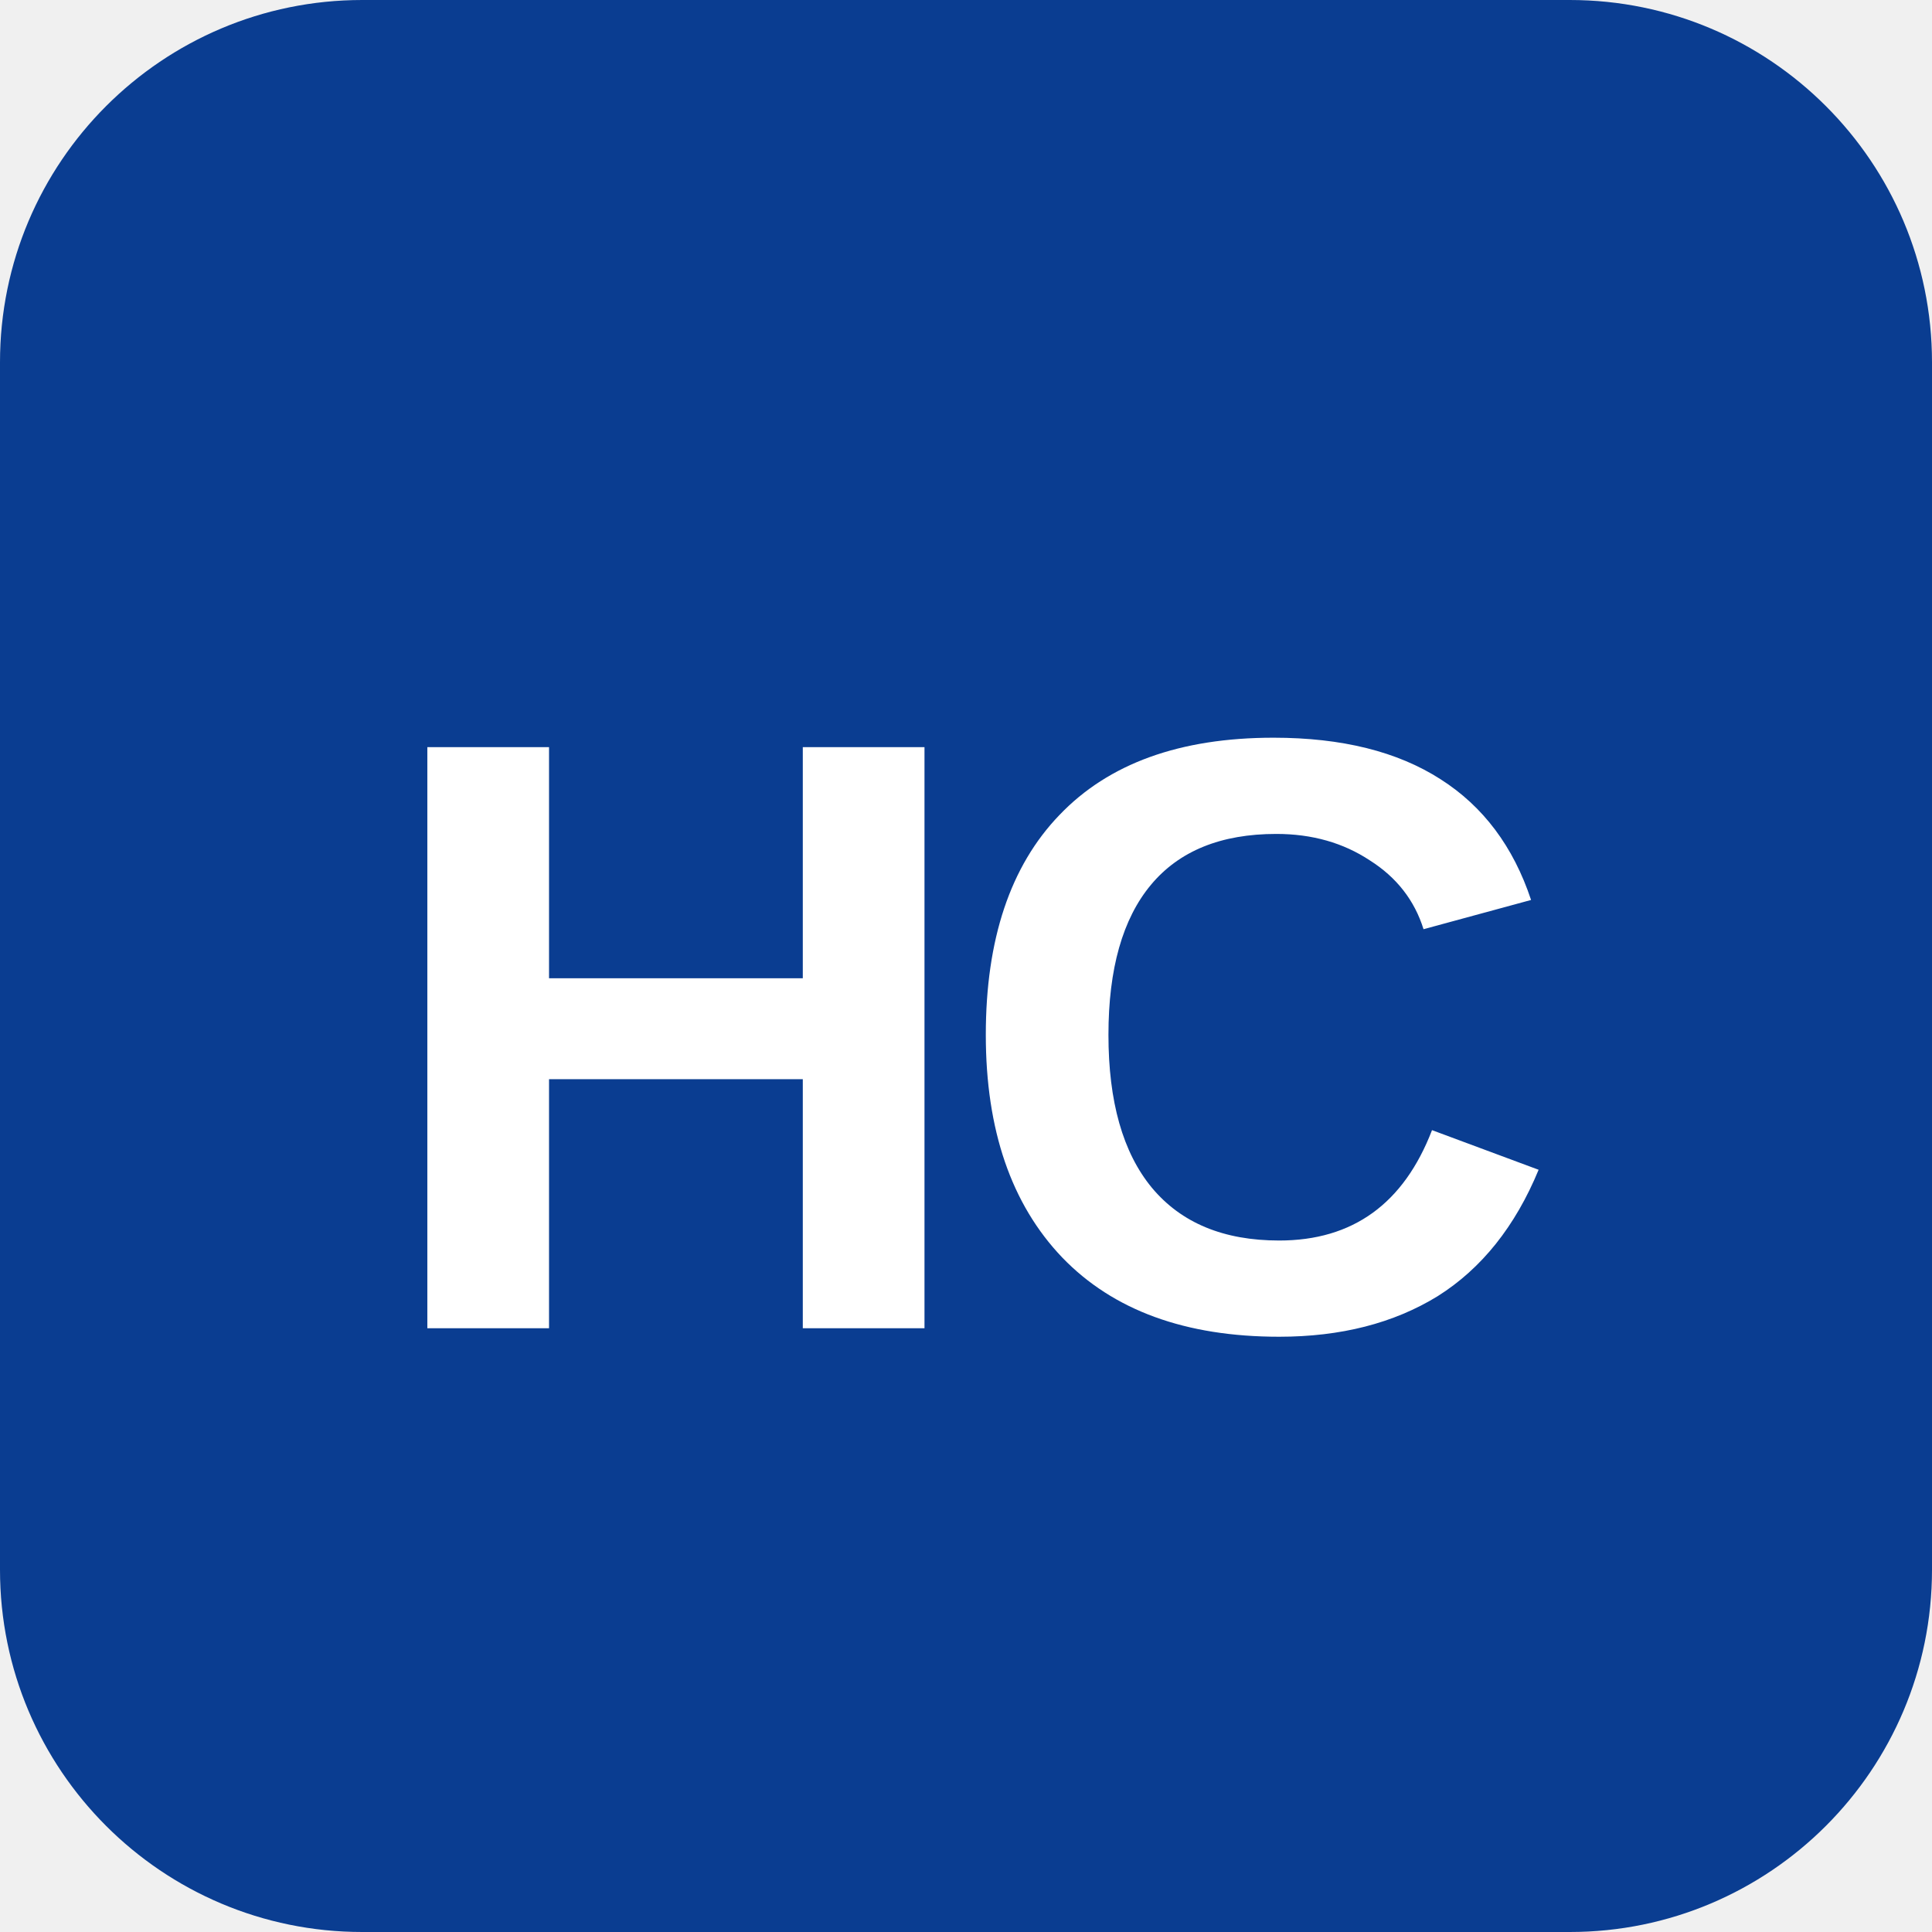
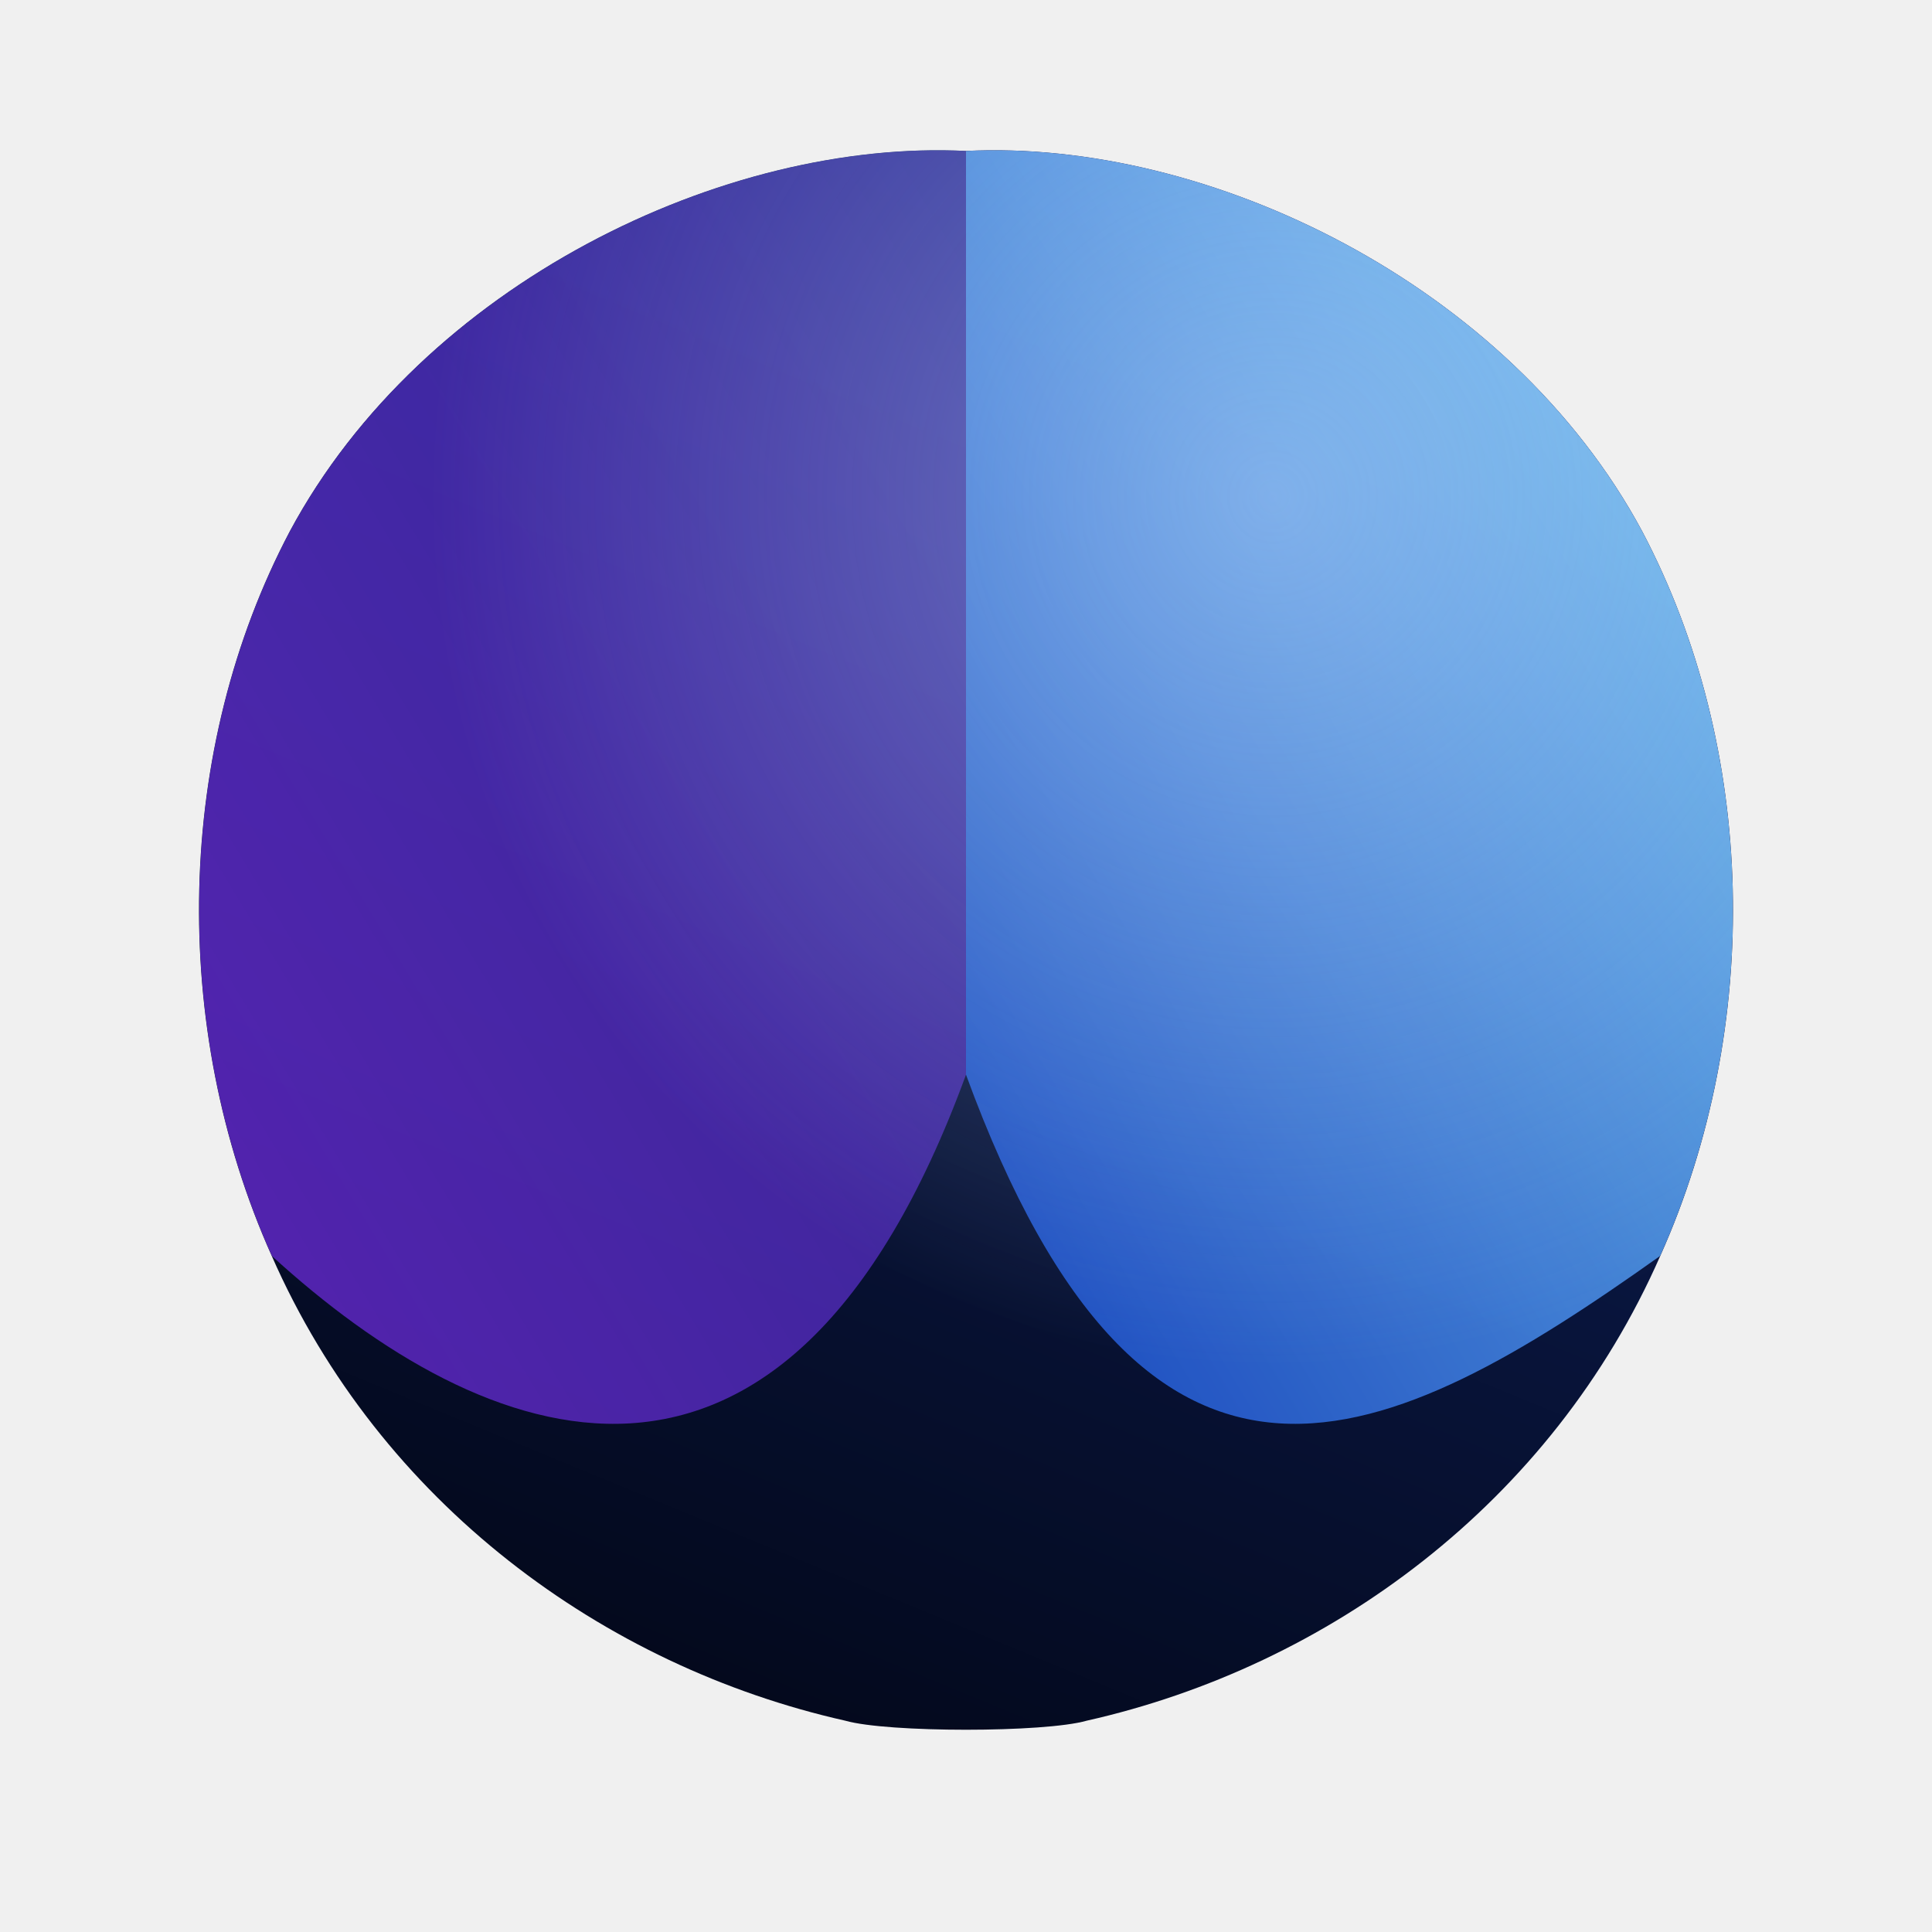
<svg xmlns="http://www.w3.org/2000/svg" viewBox="0 0 32 32">
-   <rect width="32" height="32" rx="6" fill="#0a3d91" />
-   <text x="16" y="22" font-family="Arial, Helvetica, sans-serif" font-size="14" font-weight="900" fill="white" text-anchor="middle" letter-spacing="-0.5">HC</text>
+   <defs>
+     <linearGradient id="b" x1="30%" y1="100%" x2="70%" y2="0%">
+       <stop offset="0%" stop-color="#03081a" />
+       <stop offset="100%" stop-color="#0f2466" />
+     </linearGradient>
+     <linearGradient id="a" x1="0%" y1="100%" x2="100%" y2="0%">
+       <stop offset="0%" stop-color="#1748c8" />
+       <stop offset="100%" stop-color="#7dd3fc" />
+     </linearGradient>
+     <linearGradient id="p" x1="100%" y1="0%" x2="0%" y2="100%">
+       <stop offset="0%" stop-color="#3730a3" />
+       <stop offset="100%" stop-color="#6d28d9" />
+     </linearGradient>
+     <radialGradient id="gl" cx="70%" cy="22%" r="55%">
+       <stop offset="0%" stop-color="#bfdbfe" stop-opacity="0.45" />
+       <stop offset="100%" stop-color="#bfdbfe" stop-opacity="0" />
+     </radialGradient>
+     <linearGradient id="r" x1="0%" y1="0%" x2="0%" y2="100%">
+       <stop offset="0%" stop-color="#a5d8ff" stop-opacity="0.9" />
+       <stop offset="100%" stop-color="#3b82f6" stop-opacity="0" />
+     </linearGradient>
+     <clipPath id="c">
+       <path d="M16 2.5C20 2.3,25 4.7,27.2 8.8C29.1,12.4,29.2,17,27.5,20.8C25.7,24.9,22,27.6,18,28.5C17.3,28.7,14.7,28.7,14,28.5C10,27.6,6.3,24.9,4.5,20.8C2.8,17,2.9,12.4,4.8,8.8C7,4.7,12,2.3,16,2.5Z" />
+     </clipPath>
+   </defs>
+   <path d="M16 2.5C20 2.3,25 4.7,27.2 8.8C29.1,12.4,29.2,17,27.5,20.8C25.7,24.9,22,27.6,18,28.5C17.3,28.7,14.7,28.7,14,28.5C10,27.6,6.3,24.9,4.5,20.8C2.8,17,2.9,12.4,4.8,8.8C7,4.7,12,2.3,16,2.5Z" fill="url(#b)" />
+   <path d="M16 2.5C20 2.3,25 4.7,27.2 8.8C29.1,12.4,29.2,17,27.5,20.8C23,24,19,26,16 17.8Z" fill="url(#a)" clip-path="url(#c)" opacity="0.92" />
+   <path d="M16 2.5C12 2.3,7 4.7,4.8 8.8C2.9,12.4,2.8,17,4.5,20.8C8,24,13,26,16 17.8Z" fill="url(#p)" clip-path="url(#c)" opacity="0.78" />
+   <path d="M16 2.5C20 2.3,25 4.7,27.2 8.8C29.1,12.4,29.2,17,27.5,20.8C25.7,24.9,22,27.6,18,28.5C17.3,28.7,14.7,28.7,14,28.5C10,27.6,6.3,24.9,4.5,20.8C2.8,17,2.9,12.4,4.8,8.8C7,4.7,12,2.3,16,2.5Z" fill="url(#gl)" clip-path="url(#c)" />
+   <line x1="16" y1="3" x2="16" y2="17.8" stroke="url(#r)" stroke-width="0.8" stroke-linecap="round" />
</svg>
